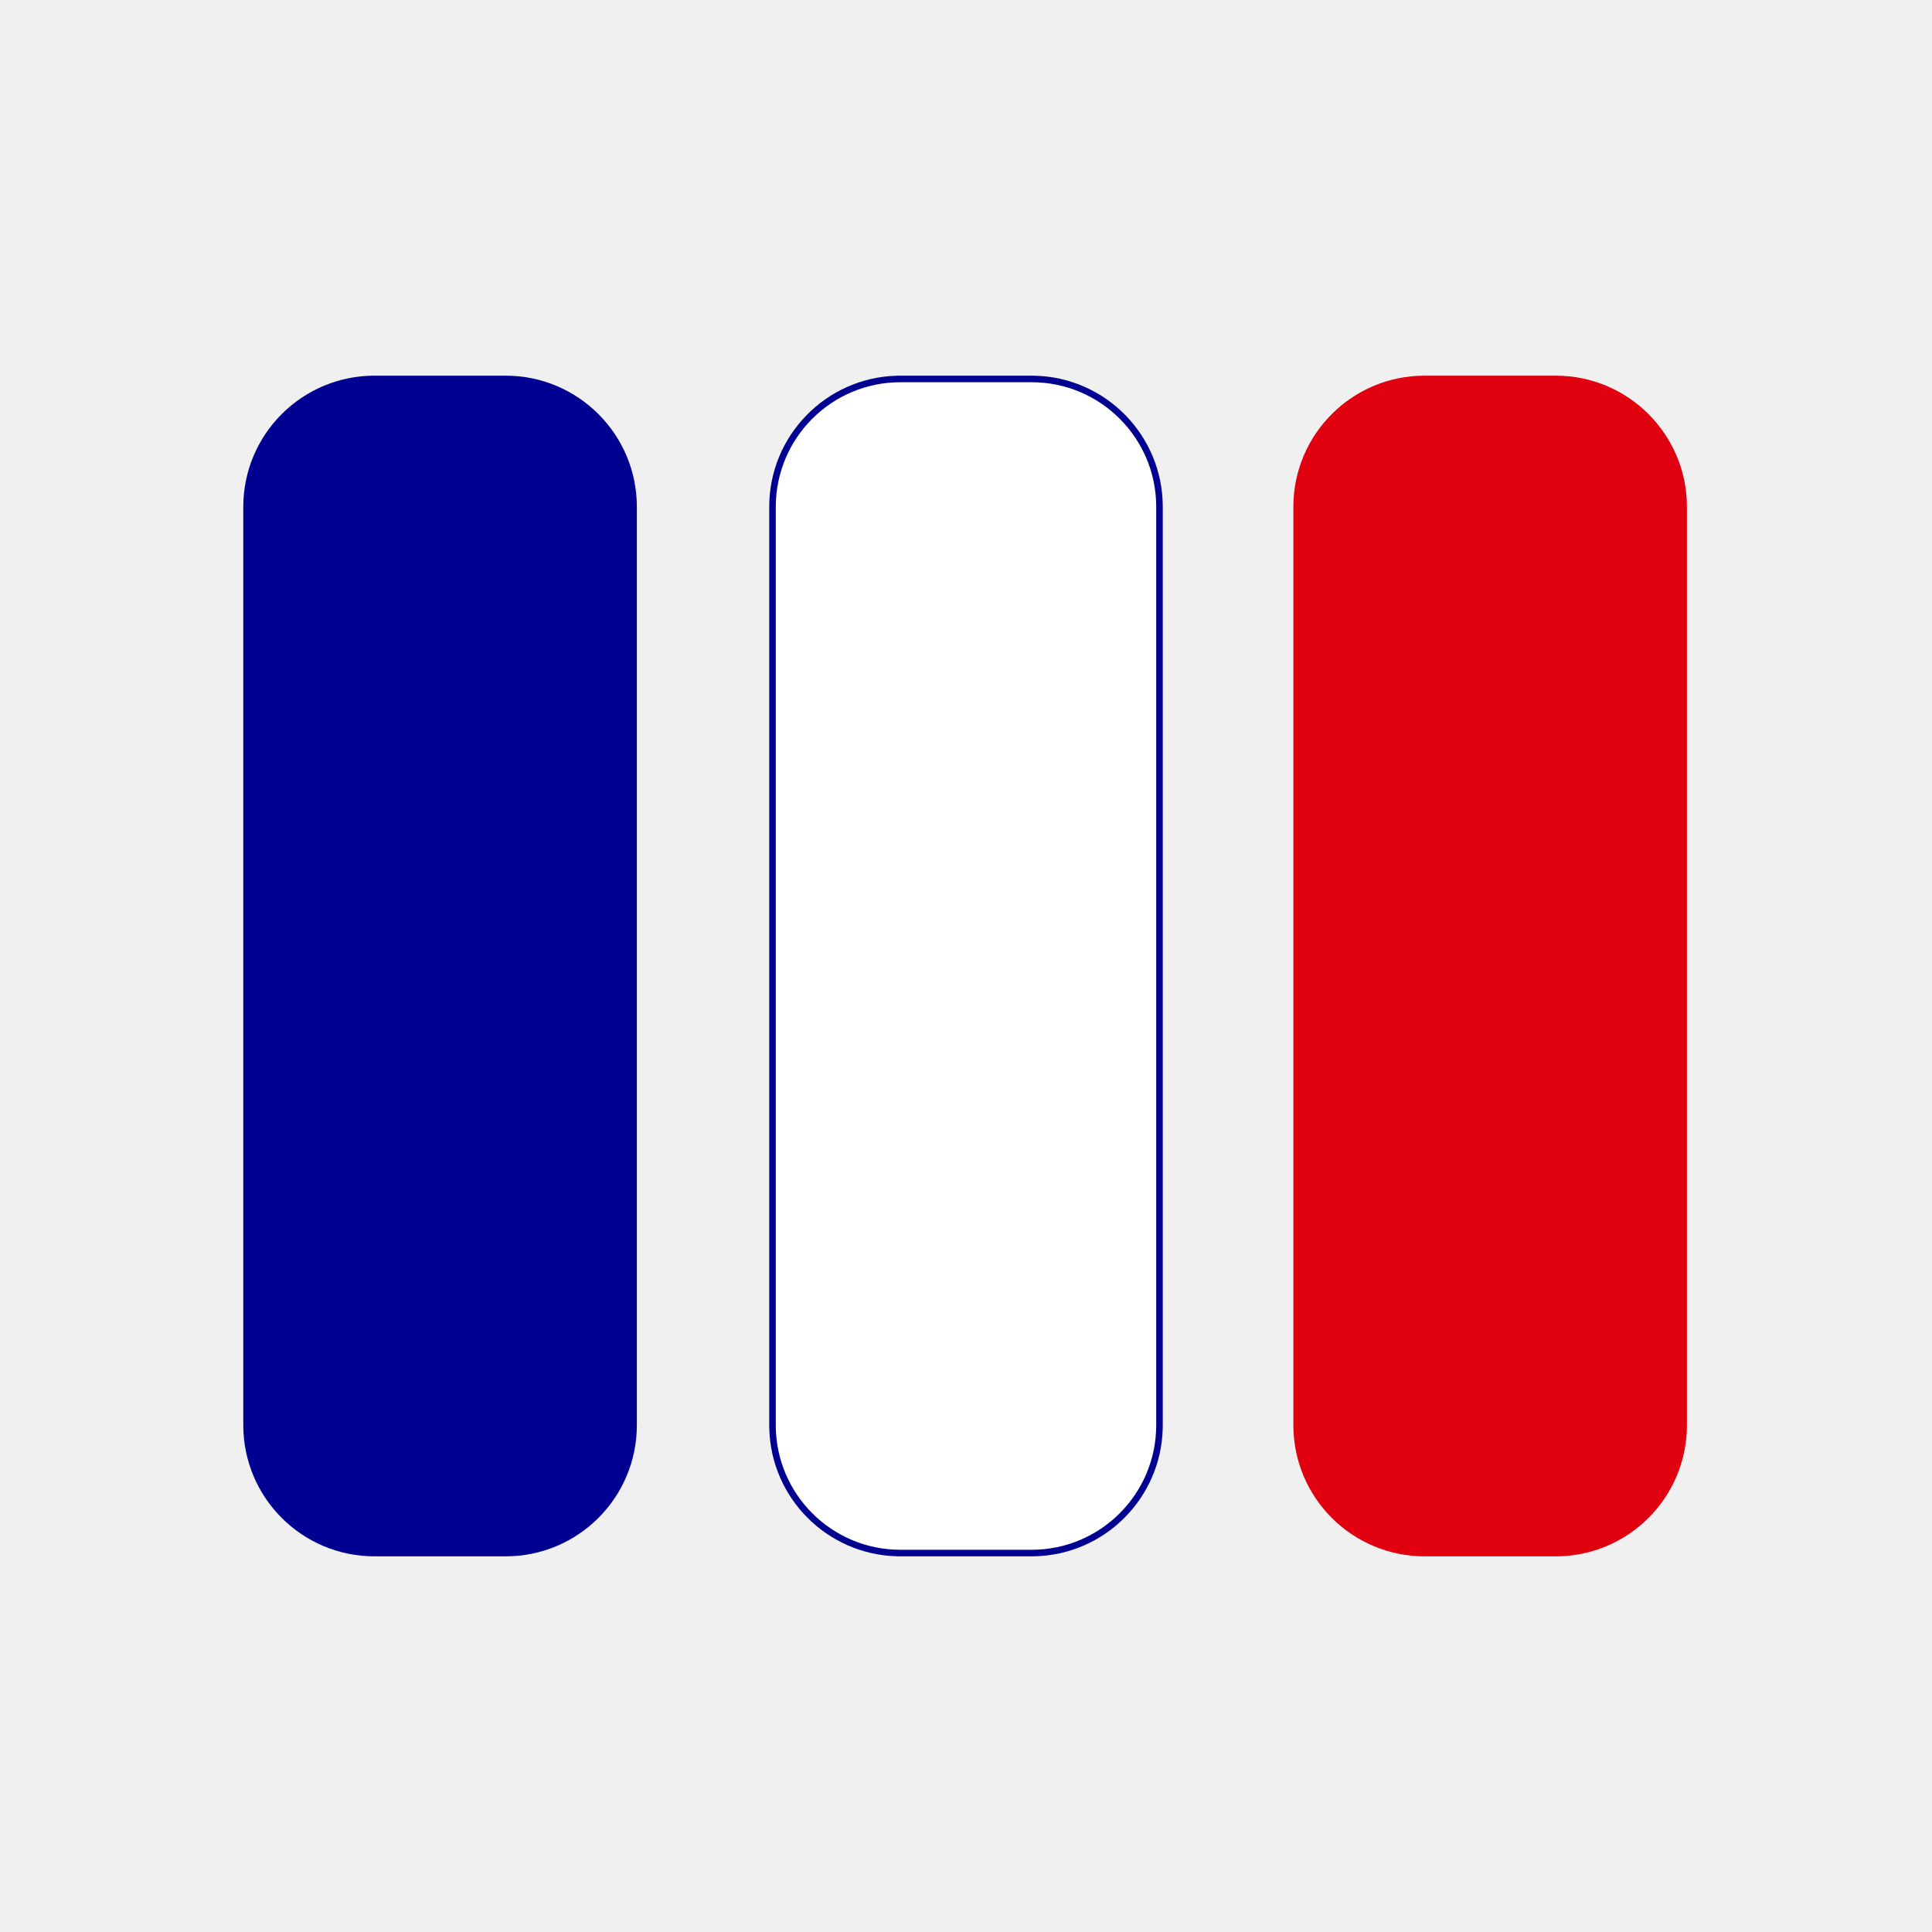
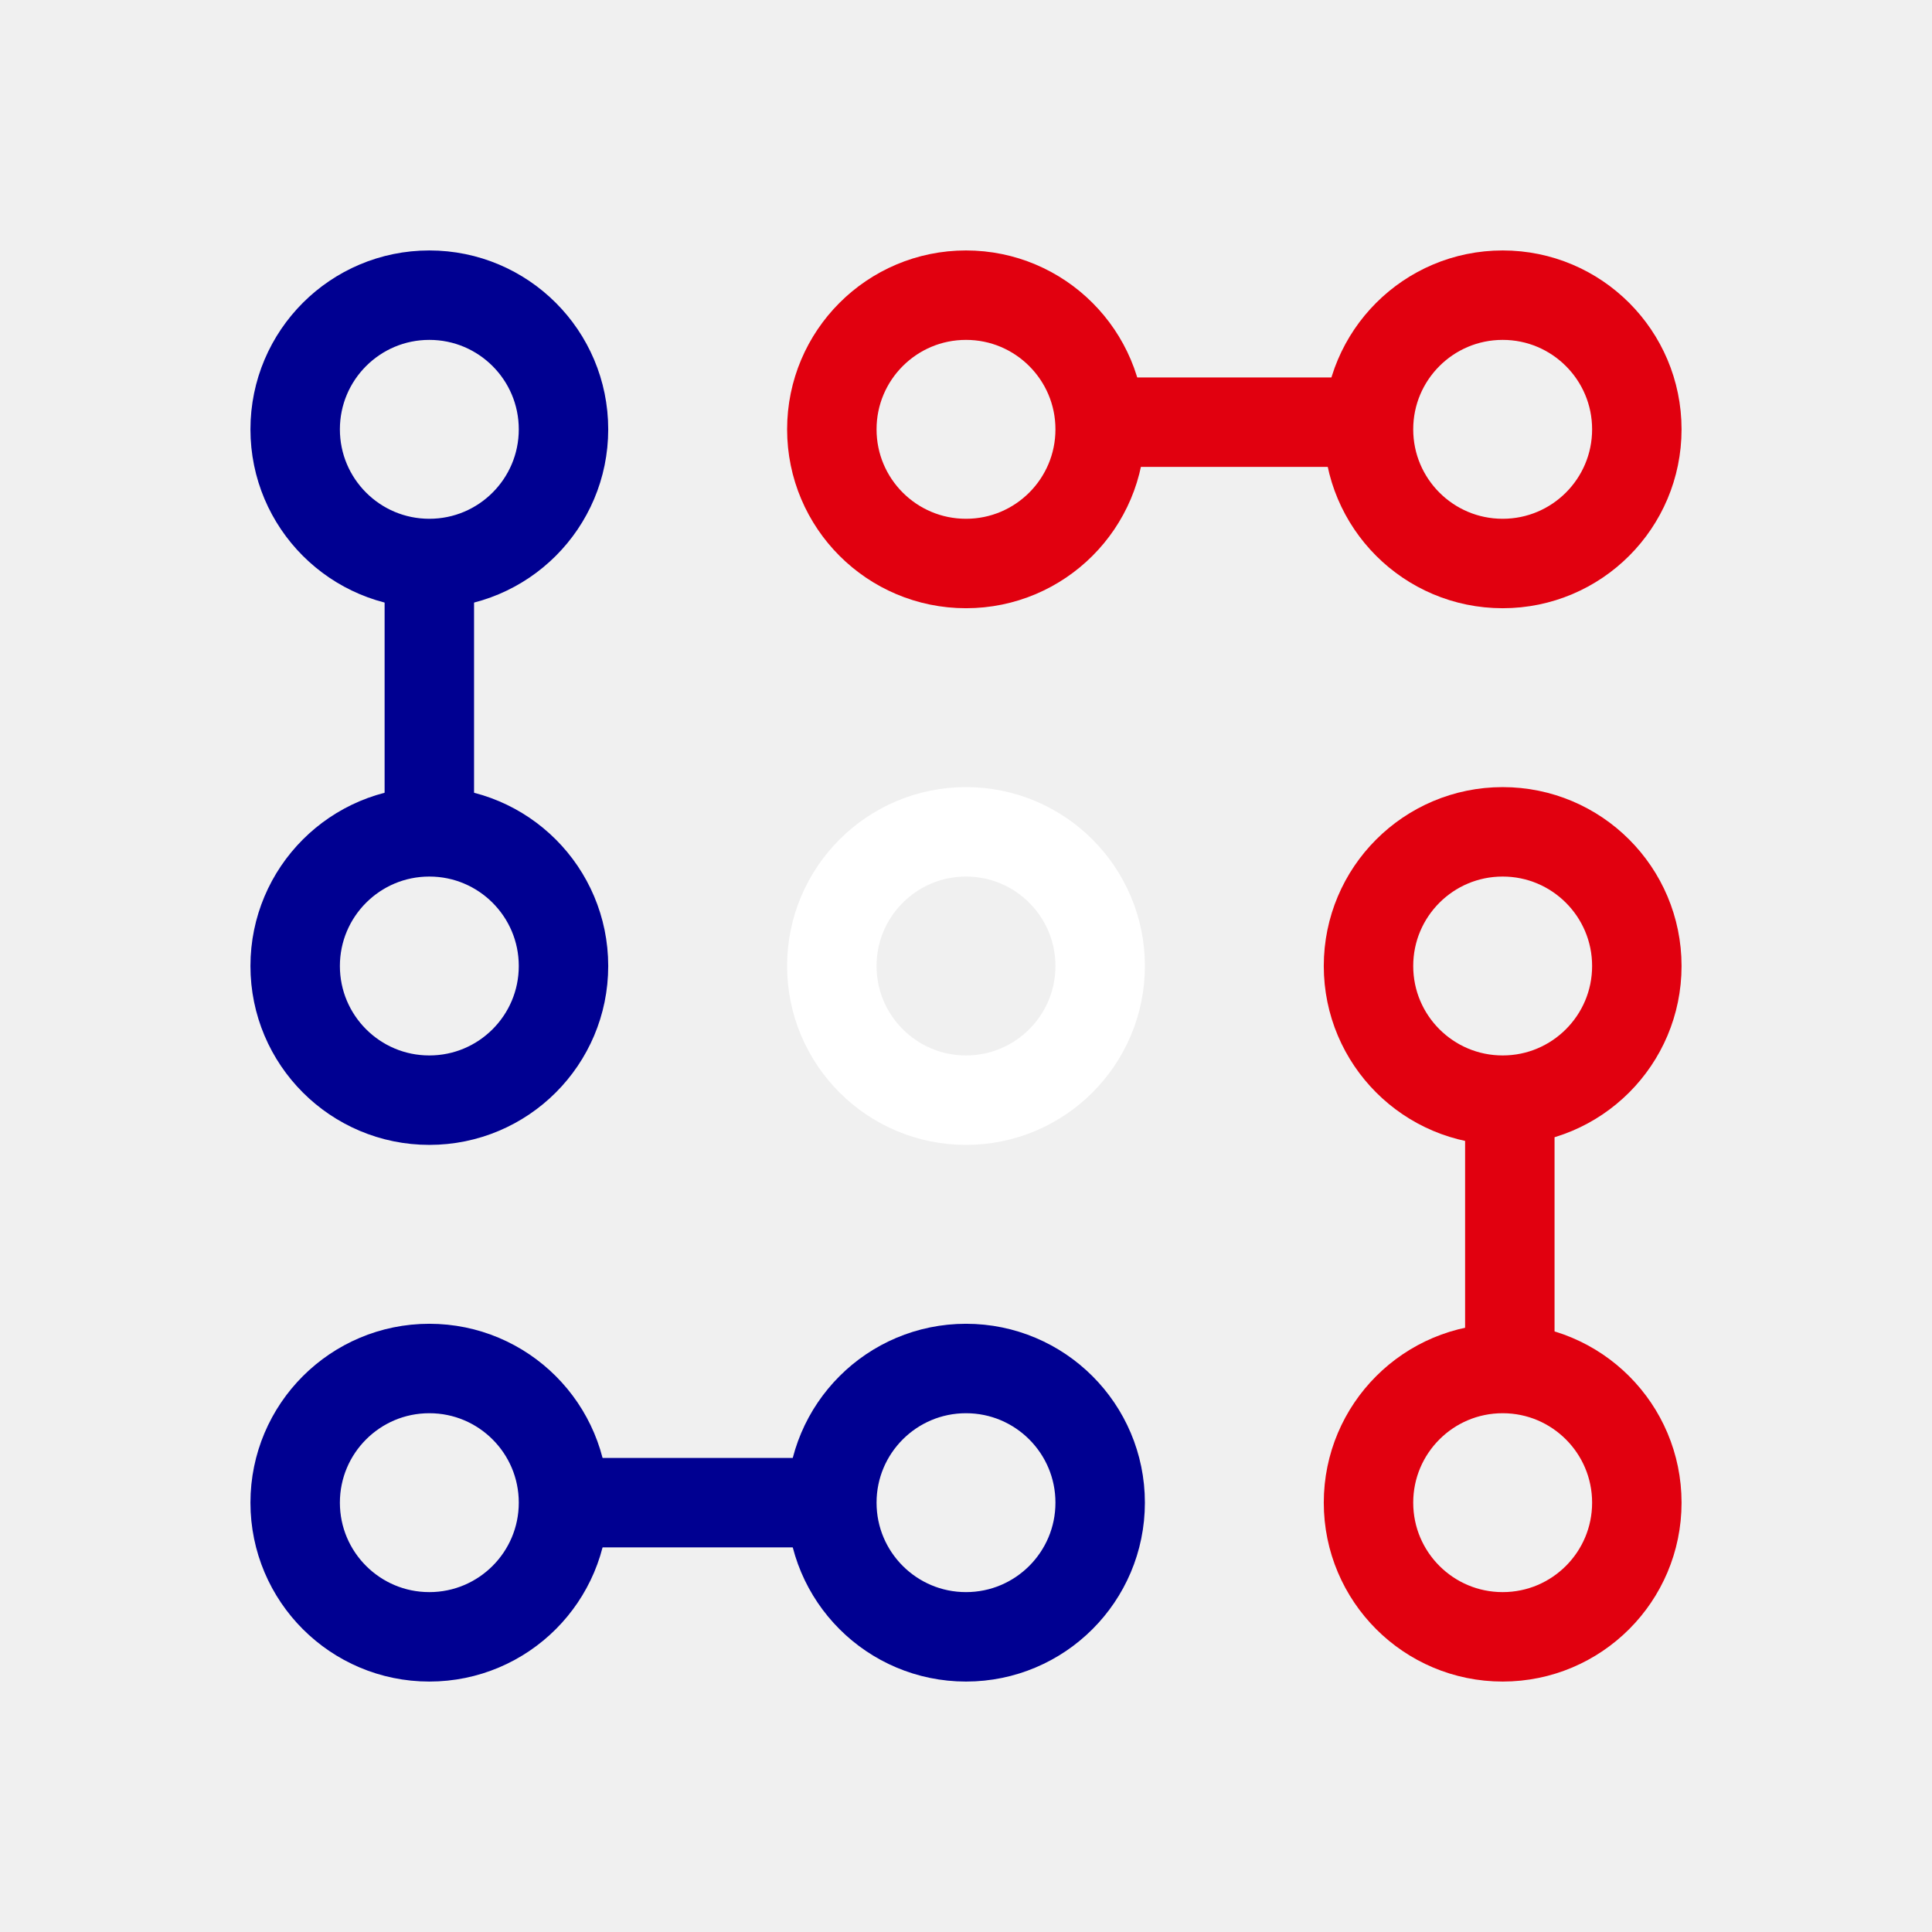
<svg xmlns="http://www.w3.org/2000/svg" width="1080" height="1080" viewBox="0 0 1080 1080" fill="none">
-   <path d="M136 283.333C136 242.832 168.832 210 209.333 210H282.667C323.168 210 356 242.832 356 283.333V796.667C356 837.168 323.168 870 282.667 870H209.333C168.832 870 136 837.168 136 796.667V283.333Z" fill="#000091" />
-   <path d="M430 283.333C430 242.832 462.832 210 503.333 210H576.667C617.168 210 650 242.832 650 283.333V796.667C650 837.168 617.168 870 576.667 870H503.333C462.832 870 430 837.168 430 796.667V283.333Z" fill="white" />
-   <path d="M576.667 866.333V870H503.333V866.333H576.667ZM646.333 796.667V283.333C646.333 244.857 615.143 213.667 576.667 213.667H503.333C464.857 213.667 433.667 244.858 433.667 283.333V796.667C433.667 835.143 464.857 866.333 503.333 866.333V870L501.439 869.975C462.443 868.986 431.014 837.557 430.025 798.561L430 796.667V283.333C430 243.466 461.814 211.03 501.439 210.025L503.333 210H576.667L578.561 210.025C618.186 211.03 650 243.466 650 283.333V796.667L649.975 798.561C648.986 837.557 617.557 868.986 578.561 869.975L576.667 870V866.333C615.143 866.333 646.333 835.143 646.333 796.667Z" fill="#000091" />
-   <path d="M723 283.333C723 242.832 755.832 210 796.333 210H869.667C910.168 210 943 242.832 943 283.333V796.667C943 837.168 910.168 870 869.667 870H796.333C755.832 870 723 837.168 723 796.667V283.333Z" fill="#E1000F" />
+   <circle cx="240" cy="840" r="75" stroke="#000091" stroke-width="50" />
+   <circle cx="540" cy="840" r="75" stroke="#000091" stroke-width="50" />
+   <circle cx="840" cy="840" r="75" stroke="#E1000F" stroke-width="50" />
+   <circle cx="240" cy="540" r="75" stroke="#000091" stroke-width="50" />
+   <circle cx="540" cy="540" r="75" stroke="white" stroke-width="50" />
+   <circle cx="840" cy="540" r="75" stroke="#E1000F" stroke-width="50" />
+   <circle cx="240" cy="240" r="75" stroke="#000091" stroke-width="50" />
+   <circle cx="540" cy="240" r="75" stroke="#E1000F" stroke-width="50" />
+   <circle cx="840" cy="240" r="75" stroke="#E1000F" stroke-width="50" />
+   <line x1="240" y1="308" x2="240" y2="474" stroke="#000091" stroke-width="50" />
+   <line x1="844" y1="606" x2="844" y2="772" stroke="#E1000F" stroke-width="50" />
+   <line x1="475" y1="840" x2="309" y2="840" stroke="#000091" stroke-width="50" />
+   <line x1="767" y1="236" x2="601" y2="236" stroke="#E1000F" stroke-width="50" />
</svg>
